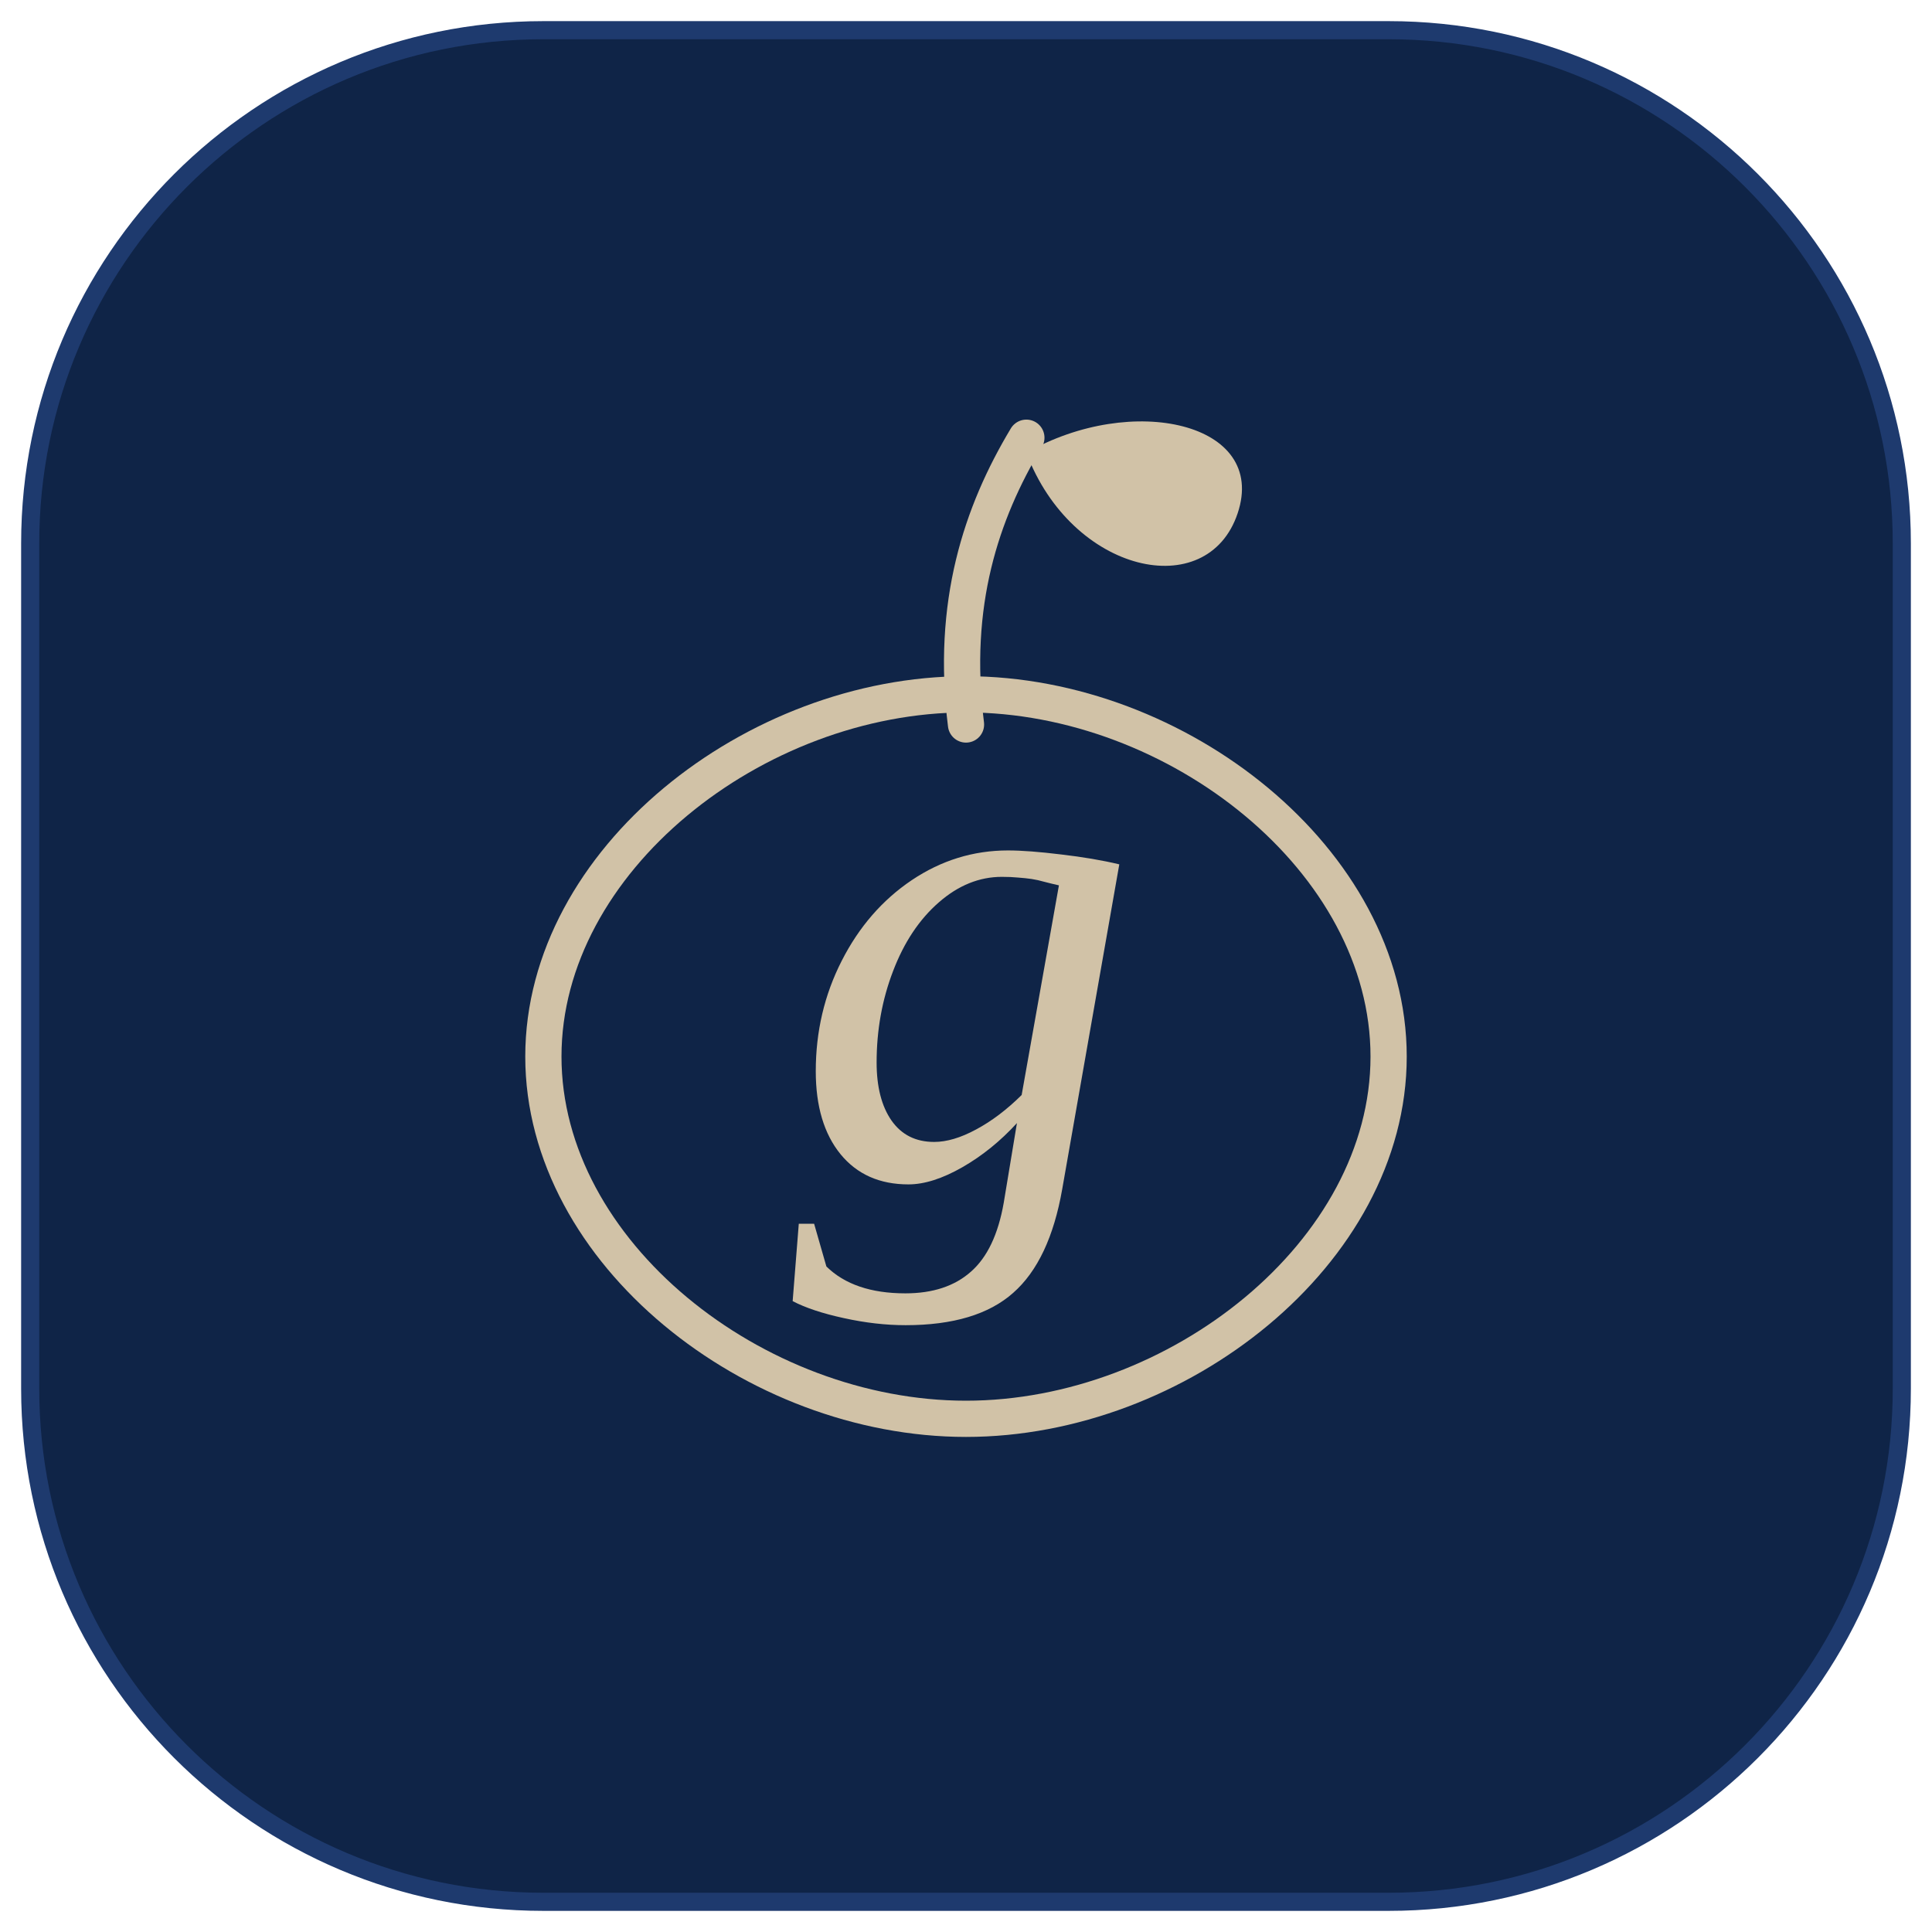
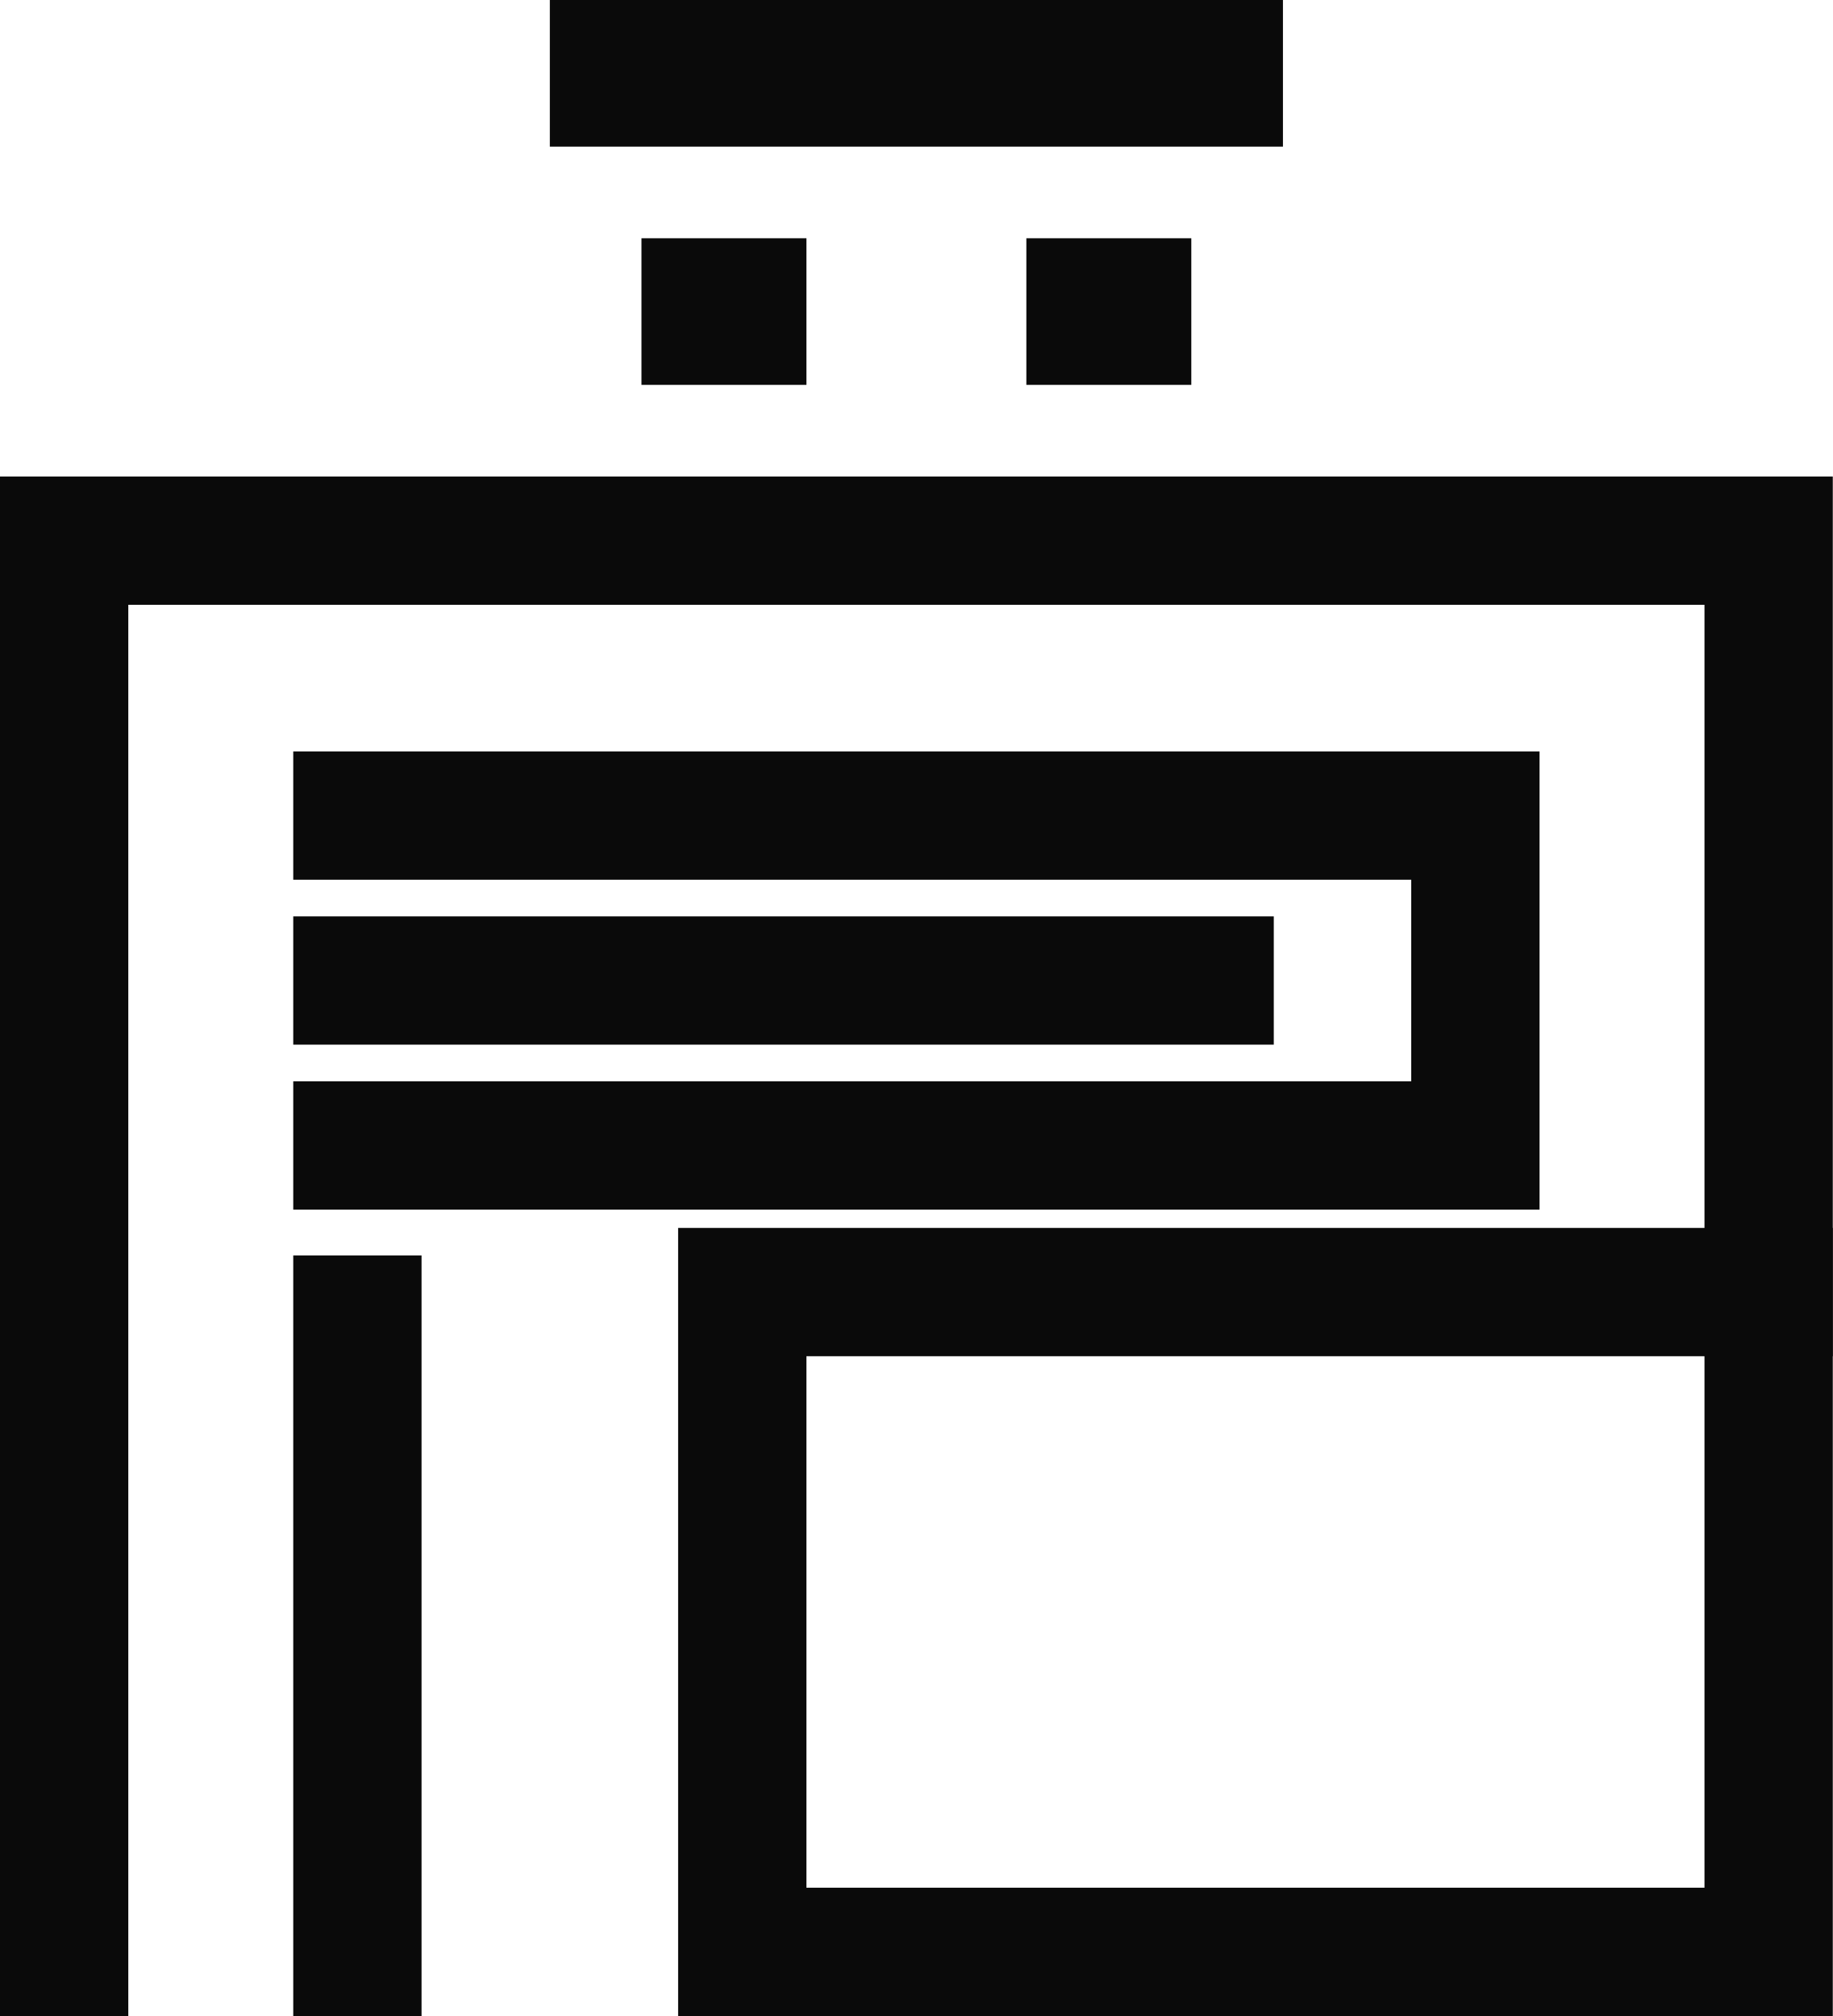
- <svg xmlns="http://www.w3.org/2000/svg" viewBox="0 0 128 128" width="128" height="128" role="img" aria-label="Gana monogram">
-   <rect x="2" y="2" width="124" height="124" rx="34" fill="#0F2447" />
-   <rect x="2" y="2" width="124" height="124" rx="34" fill="none" stroke="#1E3A6E" stroke-width="1.2" />
-   <path d="M64 46            C 50 46, 36 57, 36 70            C 36 83, 50 94, 64 94            C 78 94, 92 83, 92 70            C 92 57, 78 46, 64 46 Z" fill="none" stroke="#D1C2A7" stroke-width="2.4" />
-   <path d="M64 48 C 63 40, 65 34, 68 29" fill="none" stroke="#D1C2A7" stroke-width="2.4" stroke-linecap="round" />
-   <path d="M68 30 C 75 26, 84 28, 82 34 C 80 40, 71 38, 68 30 Z" fill="#D1C2A7" />
-   <text x="64" y="78" text-anchor="middle" font-family="'Playfair Display', Georgia, 'Times New Roman', serif" font-style="italic" font-weight="500" font-size="46" fill="#D1C2A7">g</text>
+ <svg xmlns="http://www.w3.org/2000/svg" viewBox="0 0 100 110" role="img" aria-label="Teranga">
+   <g fill="#0A0A0A">
+     <rect x="30" y="0" width="40" height="8" />
+     <rect x="35" y="13" width="9" height="8" />
+     <rect x="56" y="13" width="9" height="8" />
+   </g>
+   <g fill="none" stroke="#0A0A0A" stroke-width="7" stroke-linecap="square">
+     <path d="M3.5 110 V29.5 H96.5 V70.5" />
+     <path d="M19.5 44.5 H80.5 V62.5 H19.5" />
+     <path d="M19.5 53.5 H66" />
+     <path d="M19.5 72 V110" />
+     <rect x="40.5" y="70.5" width="56" height="36" />
+   </g>
</svg>
